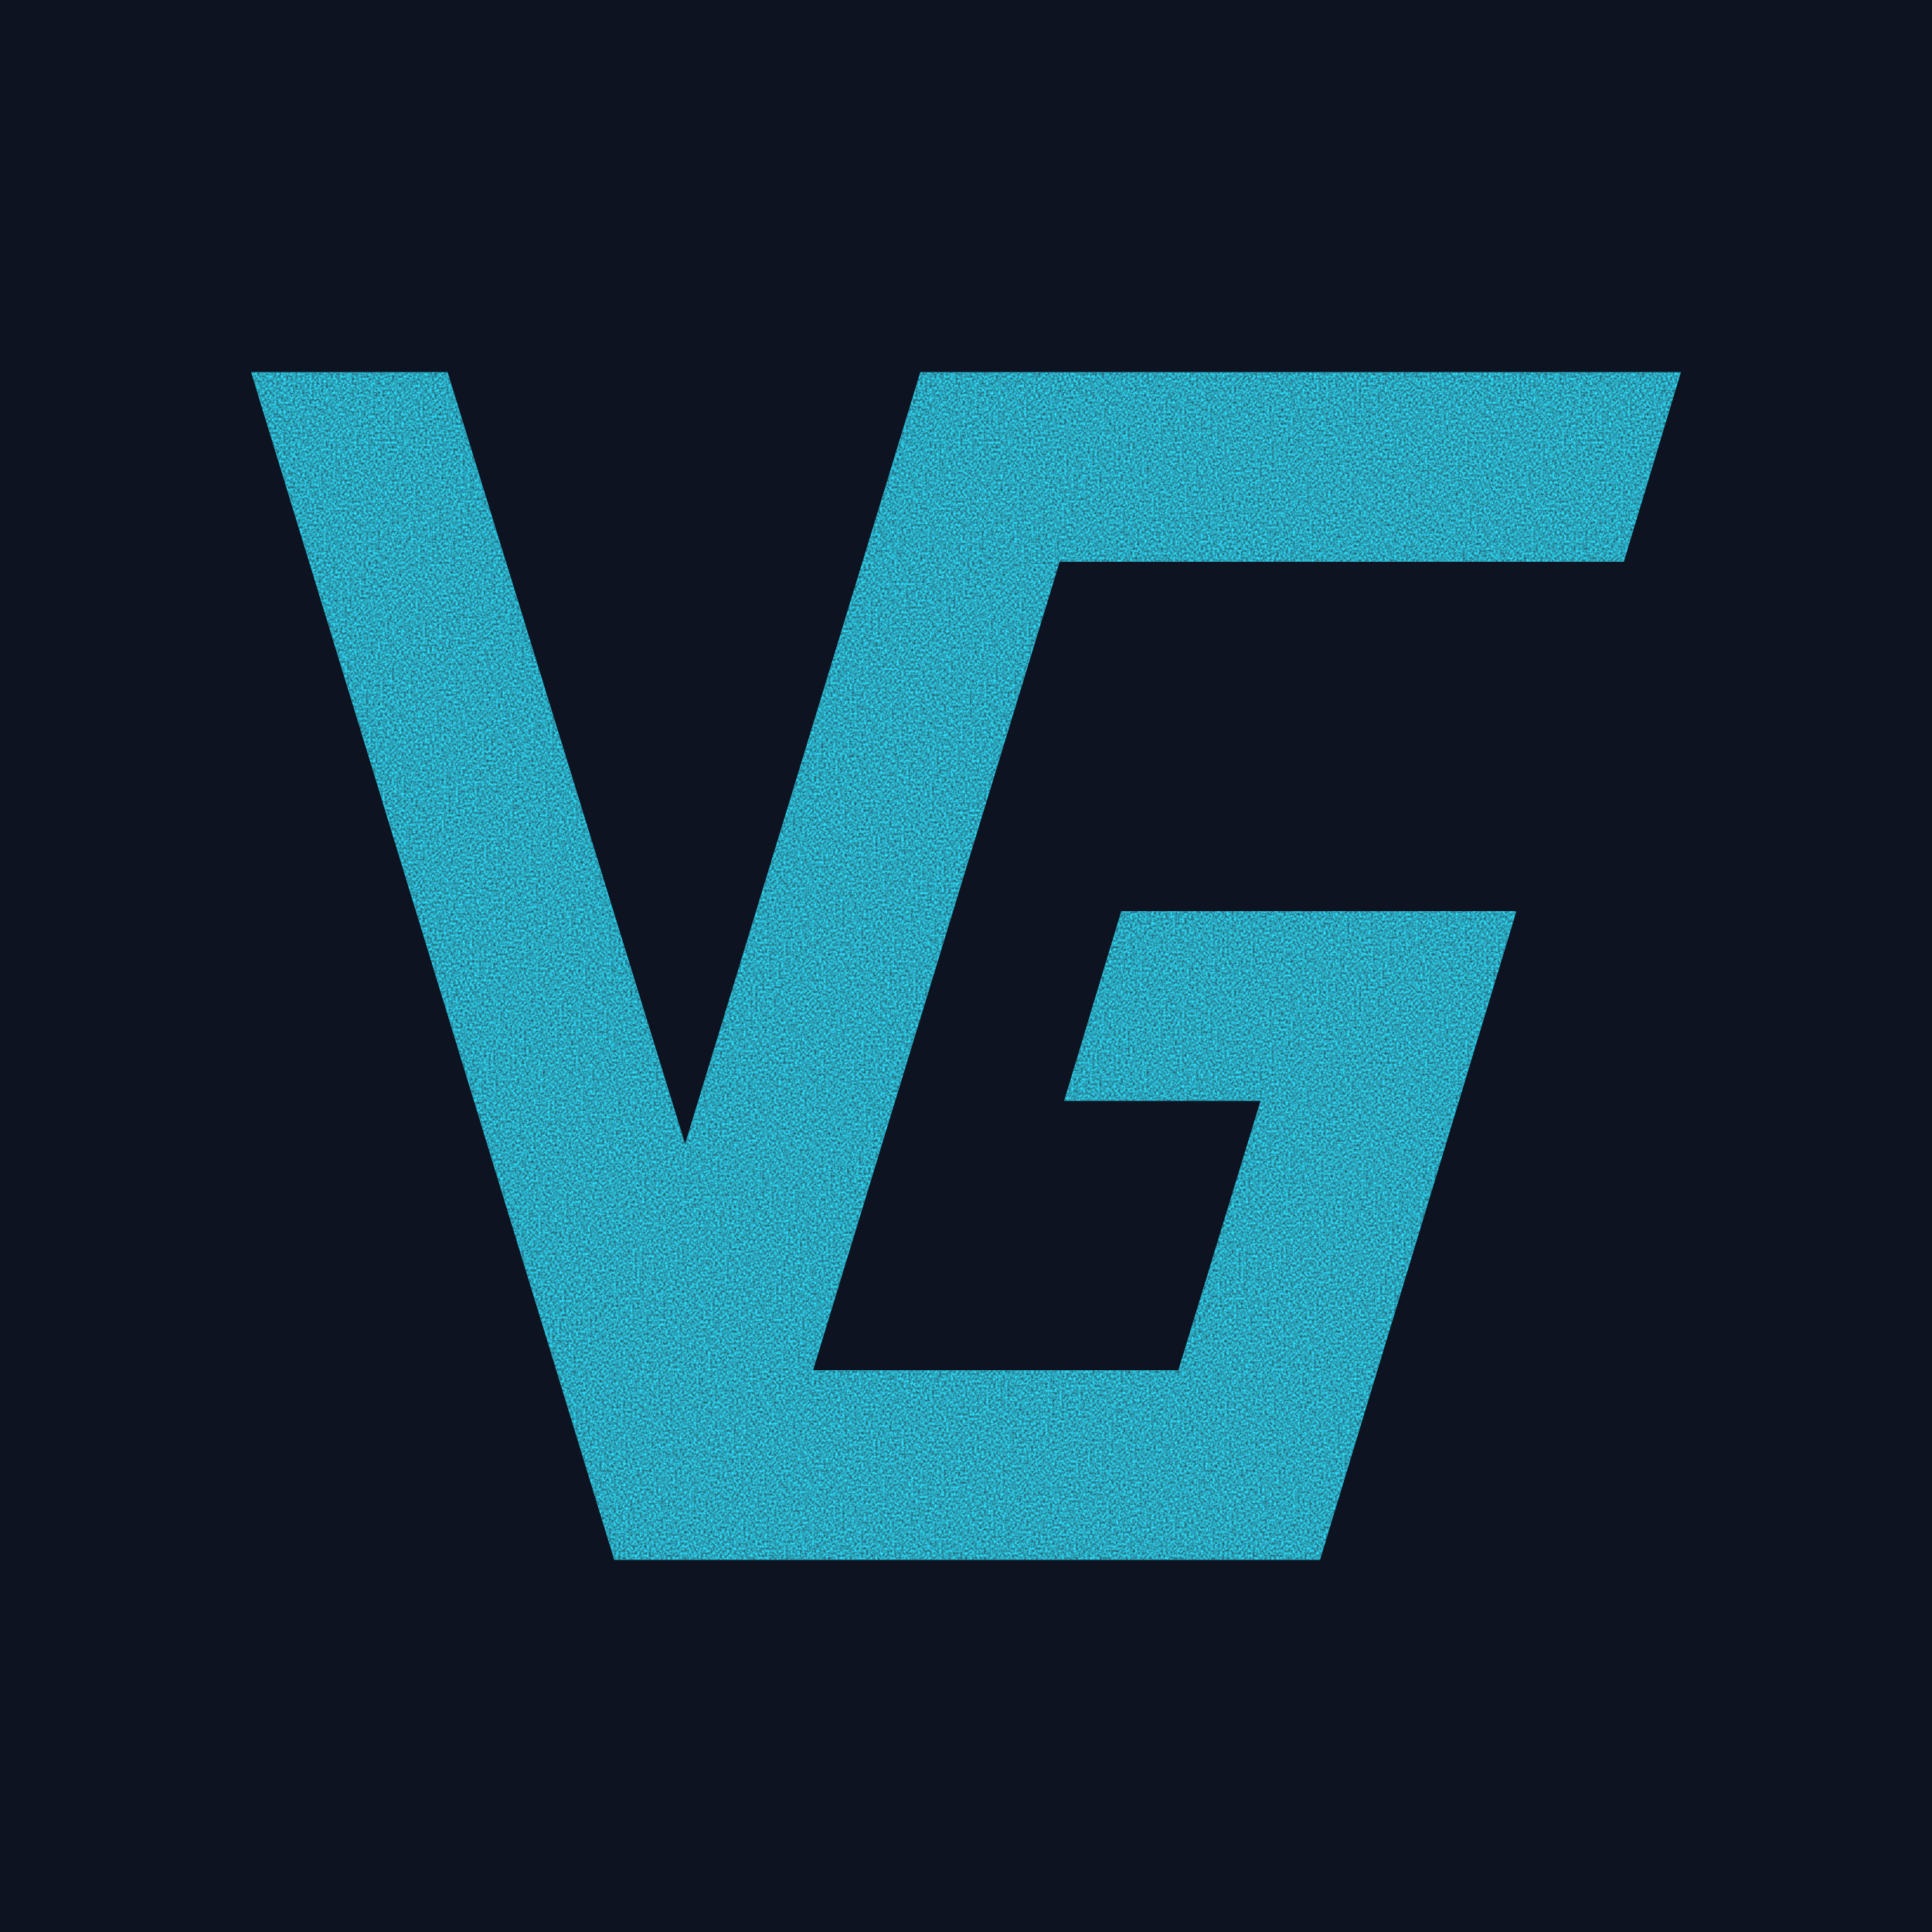
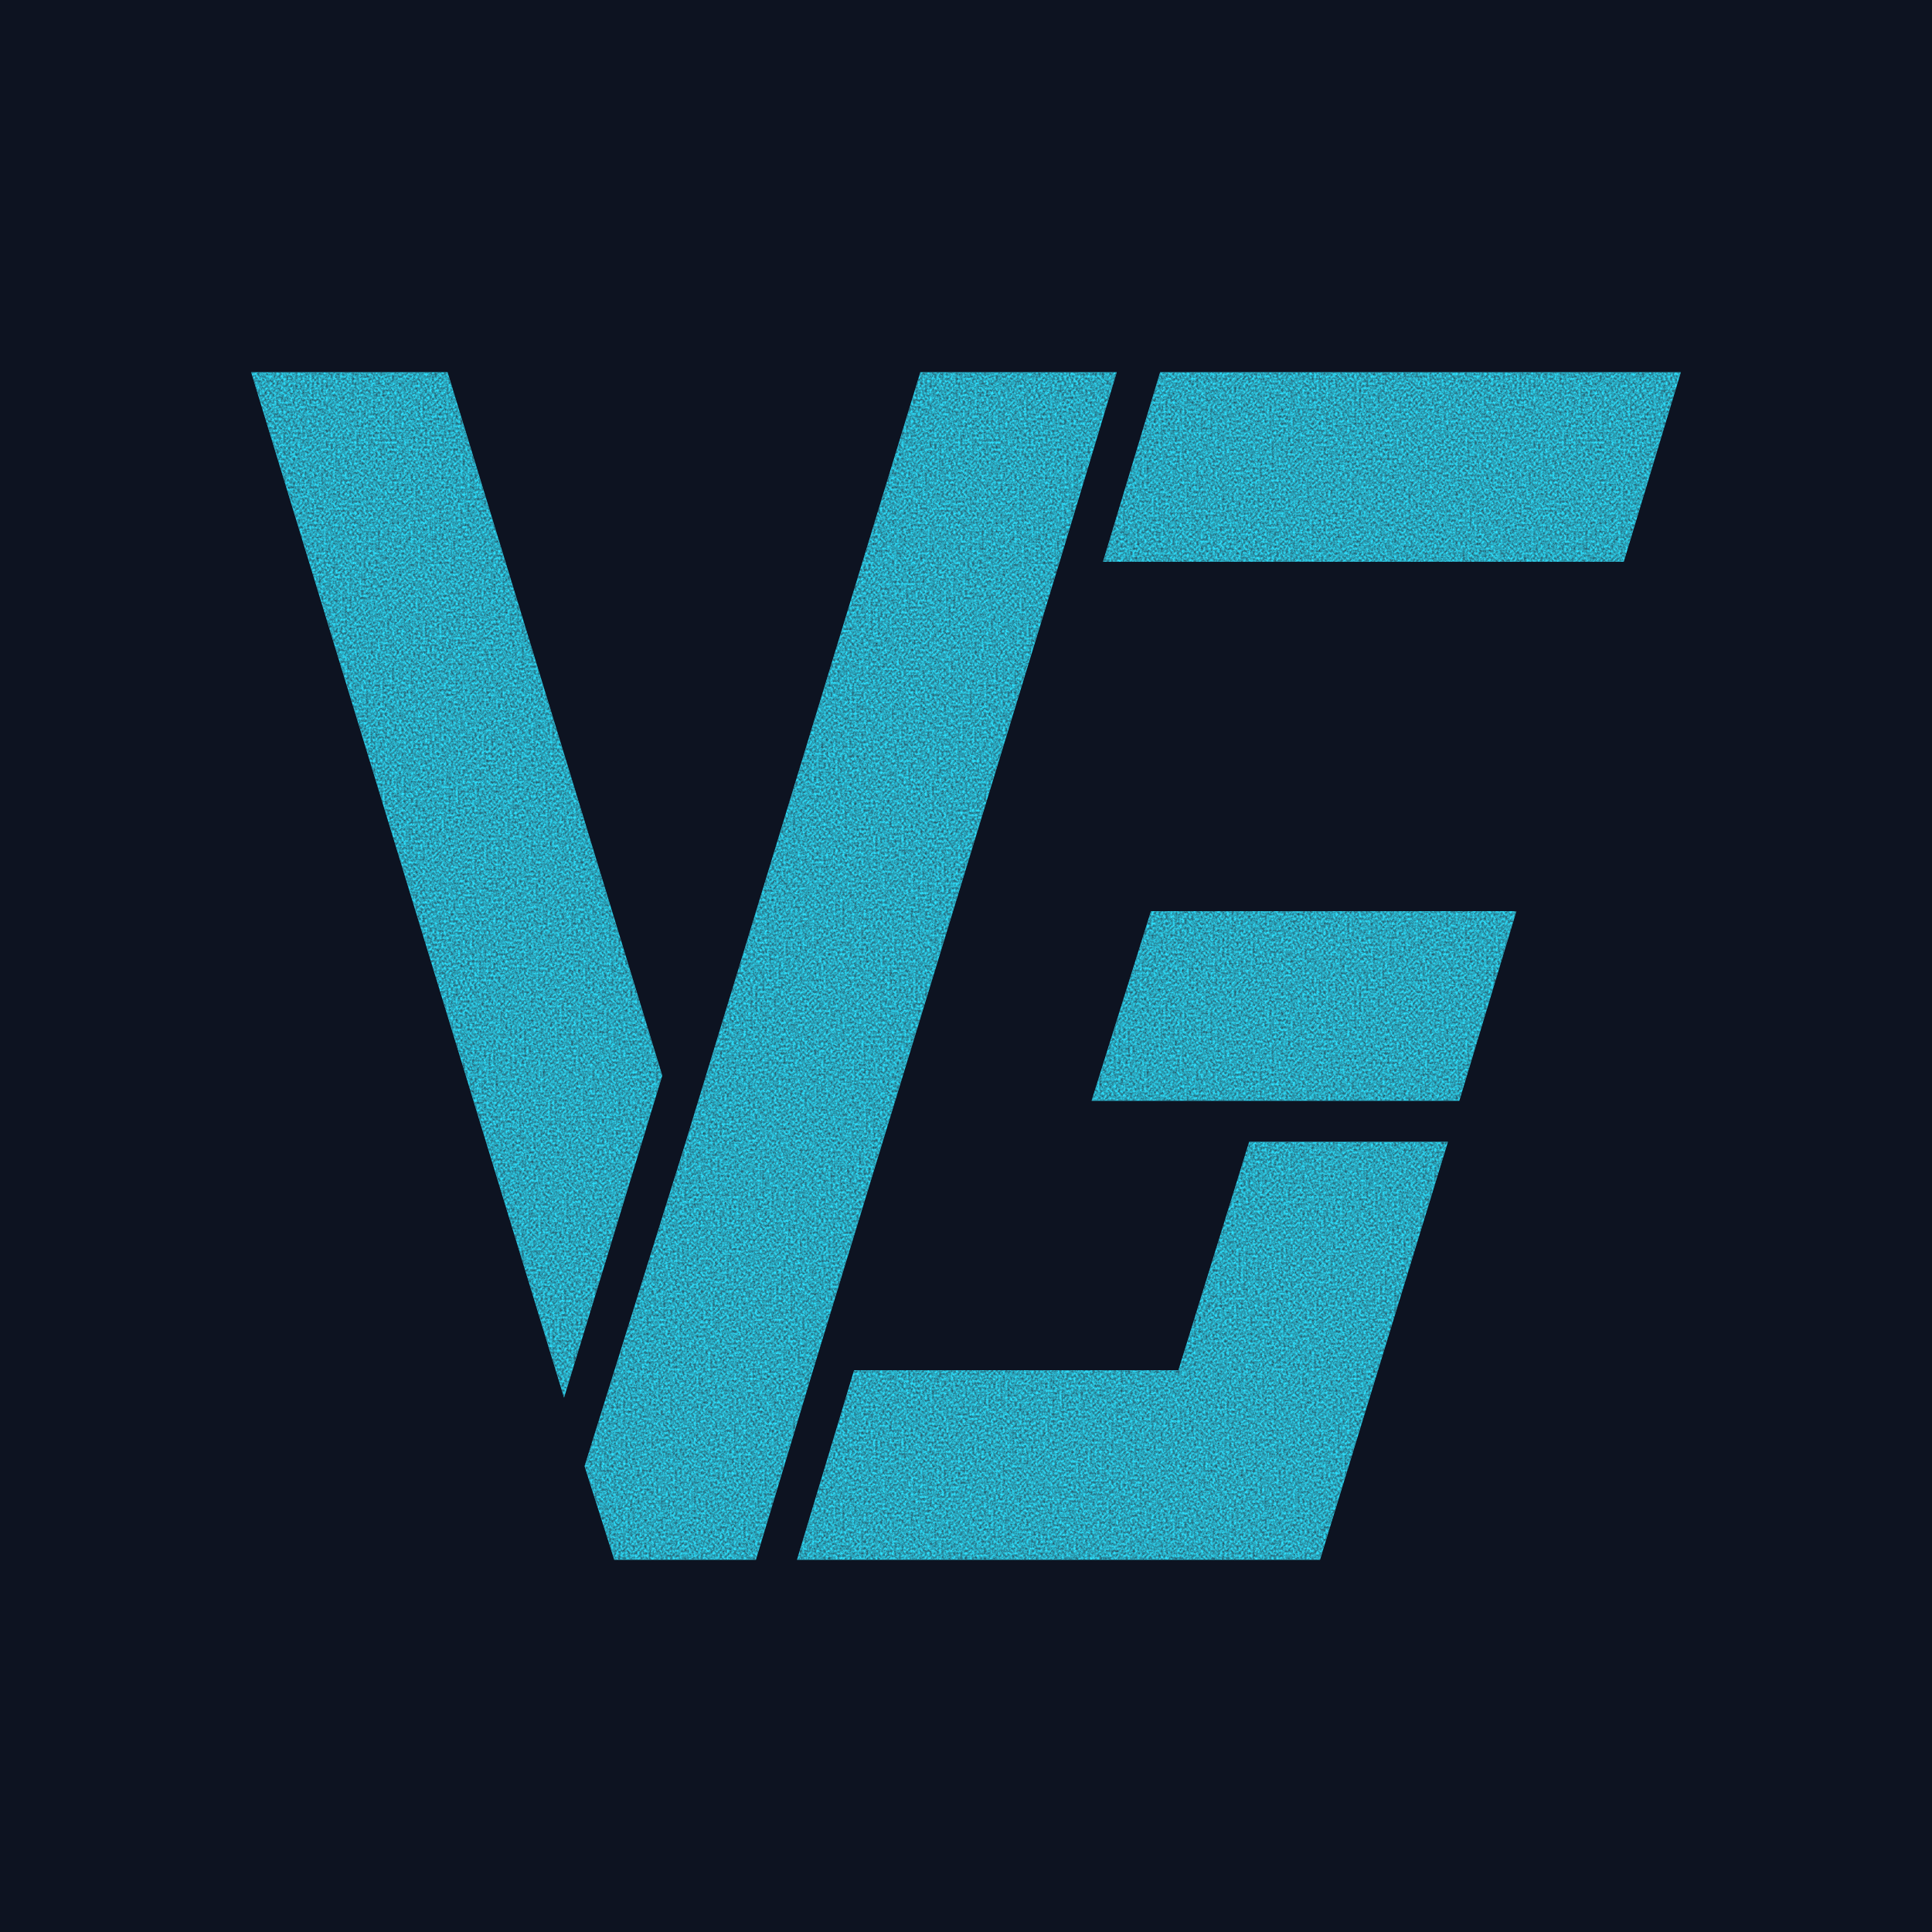
<svg xmlns="http://www.w3.org/2000/svg" viewBox="0 0 512 512" width="512" height="512" role="img" aria-label="Vitaz Gio">
  <defs>
    <clipPath id="cp2">
-       <path d="M66.56 98.64 162.79 413.36 349.81 413.36 401.86 241.47 297.16 241.47 282.03 291.71 334.08 291.71 312.29 363.13 215.45 363.13 280.81 148.87 430.31 148.87 445.44 98.64 243.90 98.64 181.56 303.21 118.61 98.64Z" />
+       <path d="M66.56 98.64 149.48 370.39 175.50 285.05 118.61 98.64Z" />
+       <path d="M162.79 413.36 200.32 413.36 215.45 363.13 280.81 148.87 295.95 98.64 243.90 98.64 181.56 303.21 154.92 388.55Z" />
+       <path d="M349.81 413.36 383.71 302.60 331.05 302.60 312.29 363.13 226.34 363.13 211.21 413.36Z" />
+       <path d="M401.86 241.47 305.02 241.47 289.29 291.71 334.08 291.71 386.73 291.71Z" />
+       <path d="M292.31 148.87 430.31 148.87 445.44 98.64 307.45 98.64Z" />
    </clipPath>
    <filter id="n2" x="0" y="0" width="100%" height="100%">
      <feTurbulence type="fractalNoise" baseFrequency="1.6" numOctaves="4" seed="5" />
      <feColorMatrix type="matrix" values="0 0 0 0 0.02  0 0 0 0 0.07  0 0 0 0 0.1  0 0 0 -1.5 1.15" />
    </filter>
  </defs>
  <rect width="512" height="512" fill="#0d1321" />
  <g clip-path="url(#cp2)">
    <rect width="512" height="512" fill="#2de2ff" />
    <rect width="512" height="512" filter="url(#n2)" />
  </g>
</svg>
